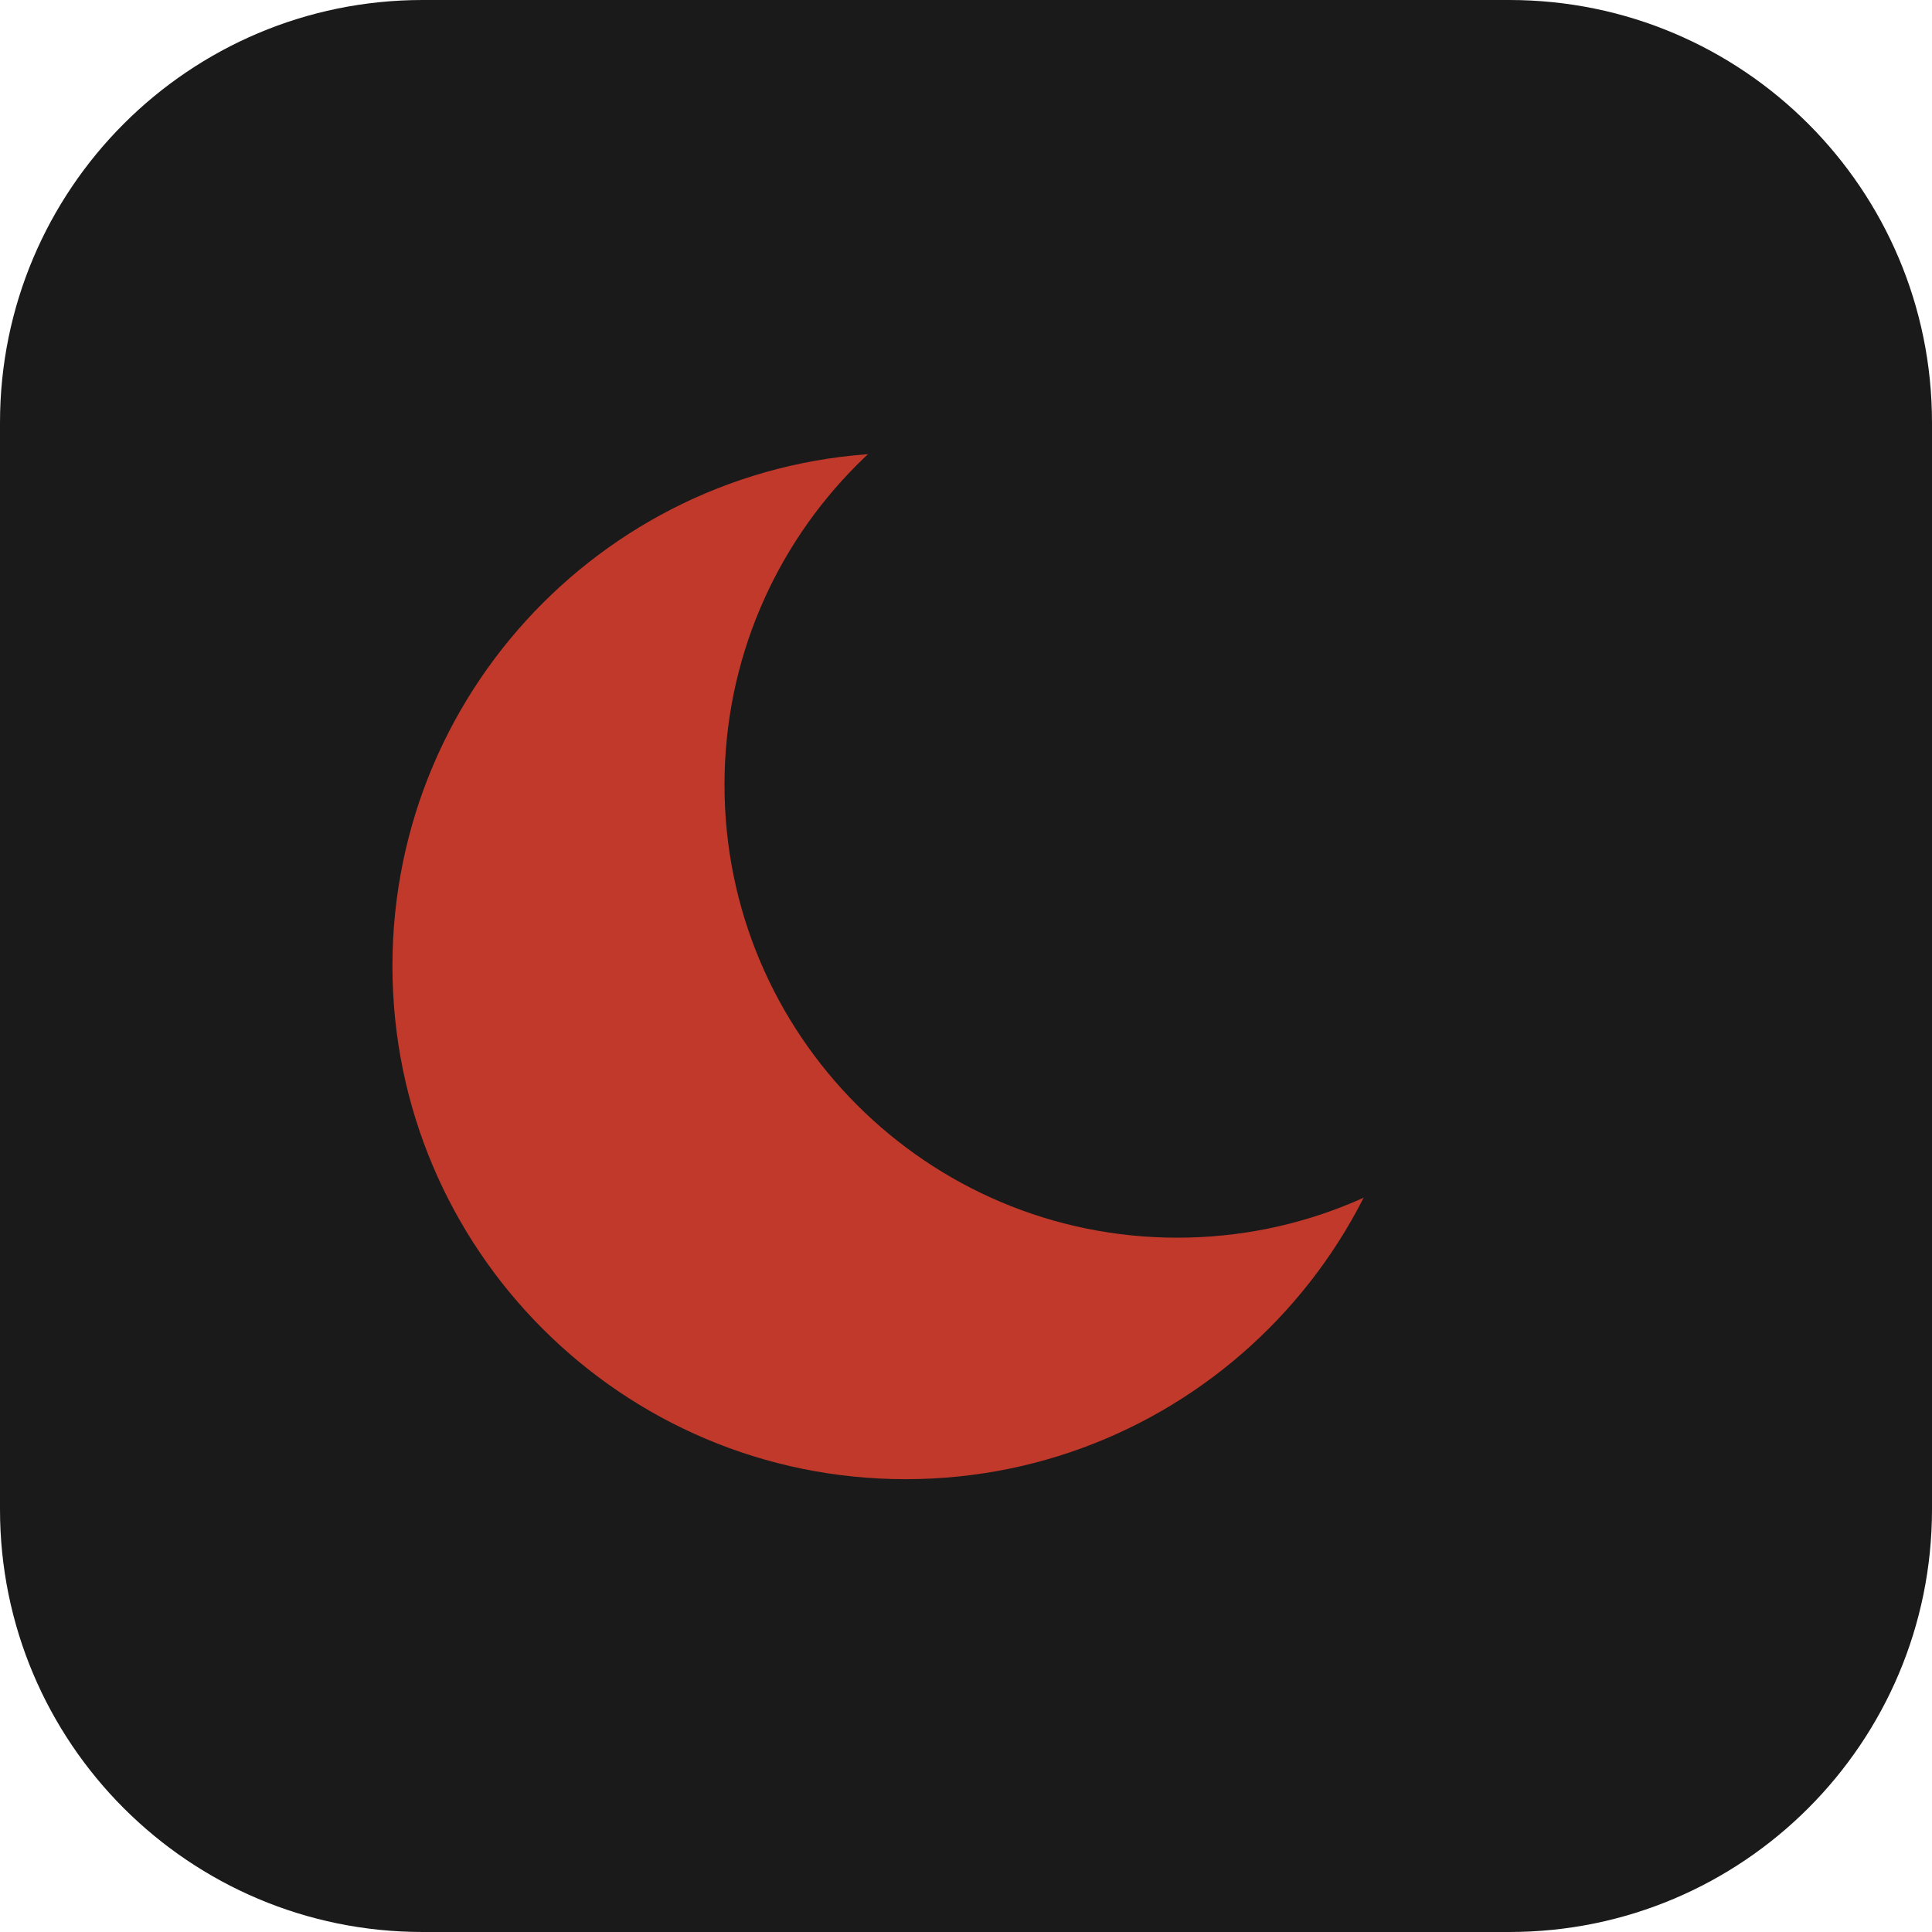
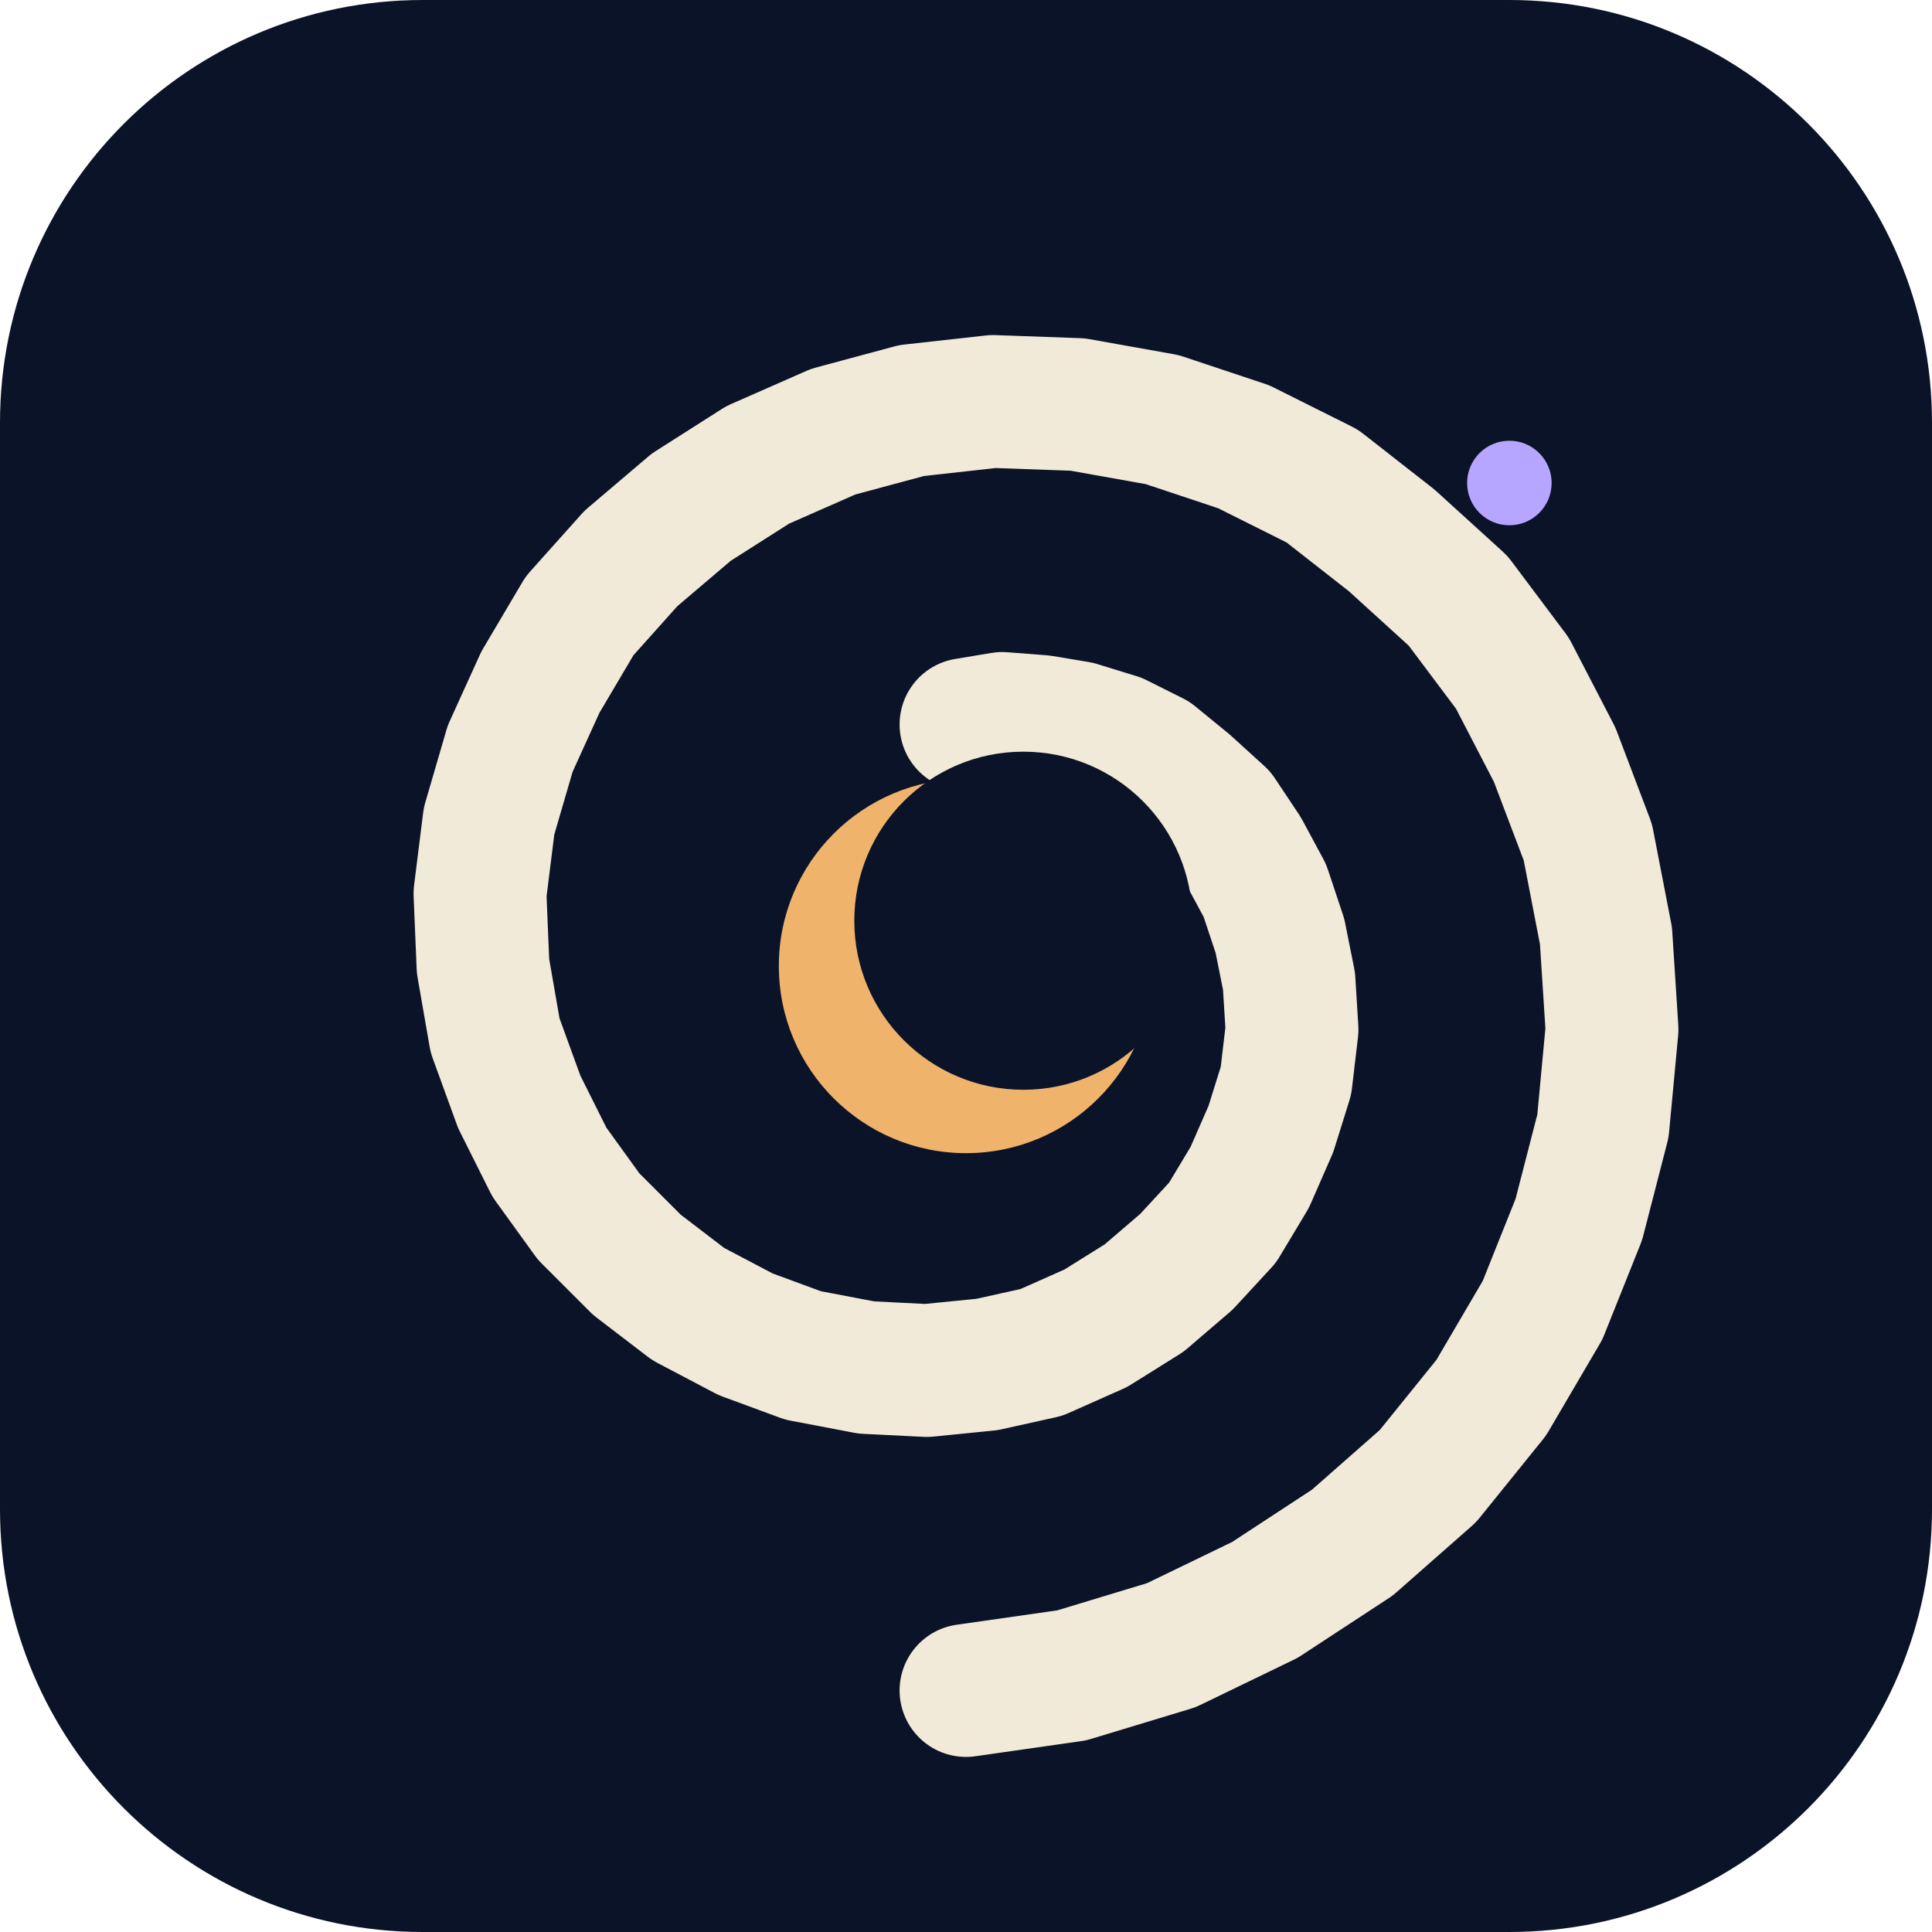
<svg xmlns="http://www.w3.org/2000/svg" viewBox="0 0 64 64" role="img" aria-label="無限月読の世界">
-   <rect width="64" height="64" rx="14" fill="#1a1a1a" />
-   <circle cx="30" cy="32" r="17" fill="#c0392b" />
-   <circle cx="39" cy="26" r="15" fill="#1a1a1a" />
+   <rect width="64" height="64" rx="14" fill="#0b1328" />
+   <path d="M32 24 L33.2 23.8 L34.5 23.9 L35.7 24.1 L37 24.5 L38.2 25.1 L39.3 26 L40.4 27 L41.2 28.2 L41.9 29.5 L42.4 31 L42.7 32.5 L42.8 34.1 L42.6 35.8 L42.1 37.4 L41.4 39 L40.5 40.5 L39.3 41.8 L37.9 43 L36.3 44 L34.5 44.8 L32.7 45.2 L30.7 45.4 L28.7 45.3 L26.6 44.9 L24.7 44.2 L22.8 43.2 L21.1 41.9 L19.5 40.3 L18.2 38.5 L17.2 36.5 L16.4 34.3 L16 32 L15.9 29.6 L16.2 27.2 L16.9 24.8 L17.9 22.6 L19.2 20.4 L20.9 18.5 L22.9 16.8 L25.1 15.4 L27.6 14.3 L30.2 13.6 L32.9 13.3 L35.7 13.4 L38.5 13.9 L41.2 14.8 L43.8 16.1 L46.1 17.9 L48.3 19.9 L50.1 22.3 L51.5 25 L52.6 27.9 L53.2 31 L53.4 34.1 L53.1 37.3 L52.3 40.4 L51.1 43.4 L49.4 46.3 L47.3 48.9 L44.8 51.1 L41.9 53 L38.8 54.5 L35.5 55.5 L32 56" fill="none" stroke="#f2ead9" stroke-width="4.4" stroke-linecap="round" stroke-linejoin="round" />
+   <circle cx="32" cy="32" r="6.2" fill="#f0b36b" />
+   <circle cx="33.9" cy="30.5" r="5.6" fill="#0b1328" />
+   <circle cx="50" cy="16" r="1.4" fill="#b7a6ff" />
</svg>
